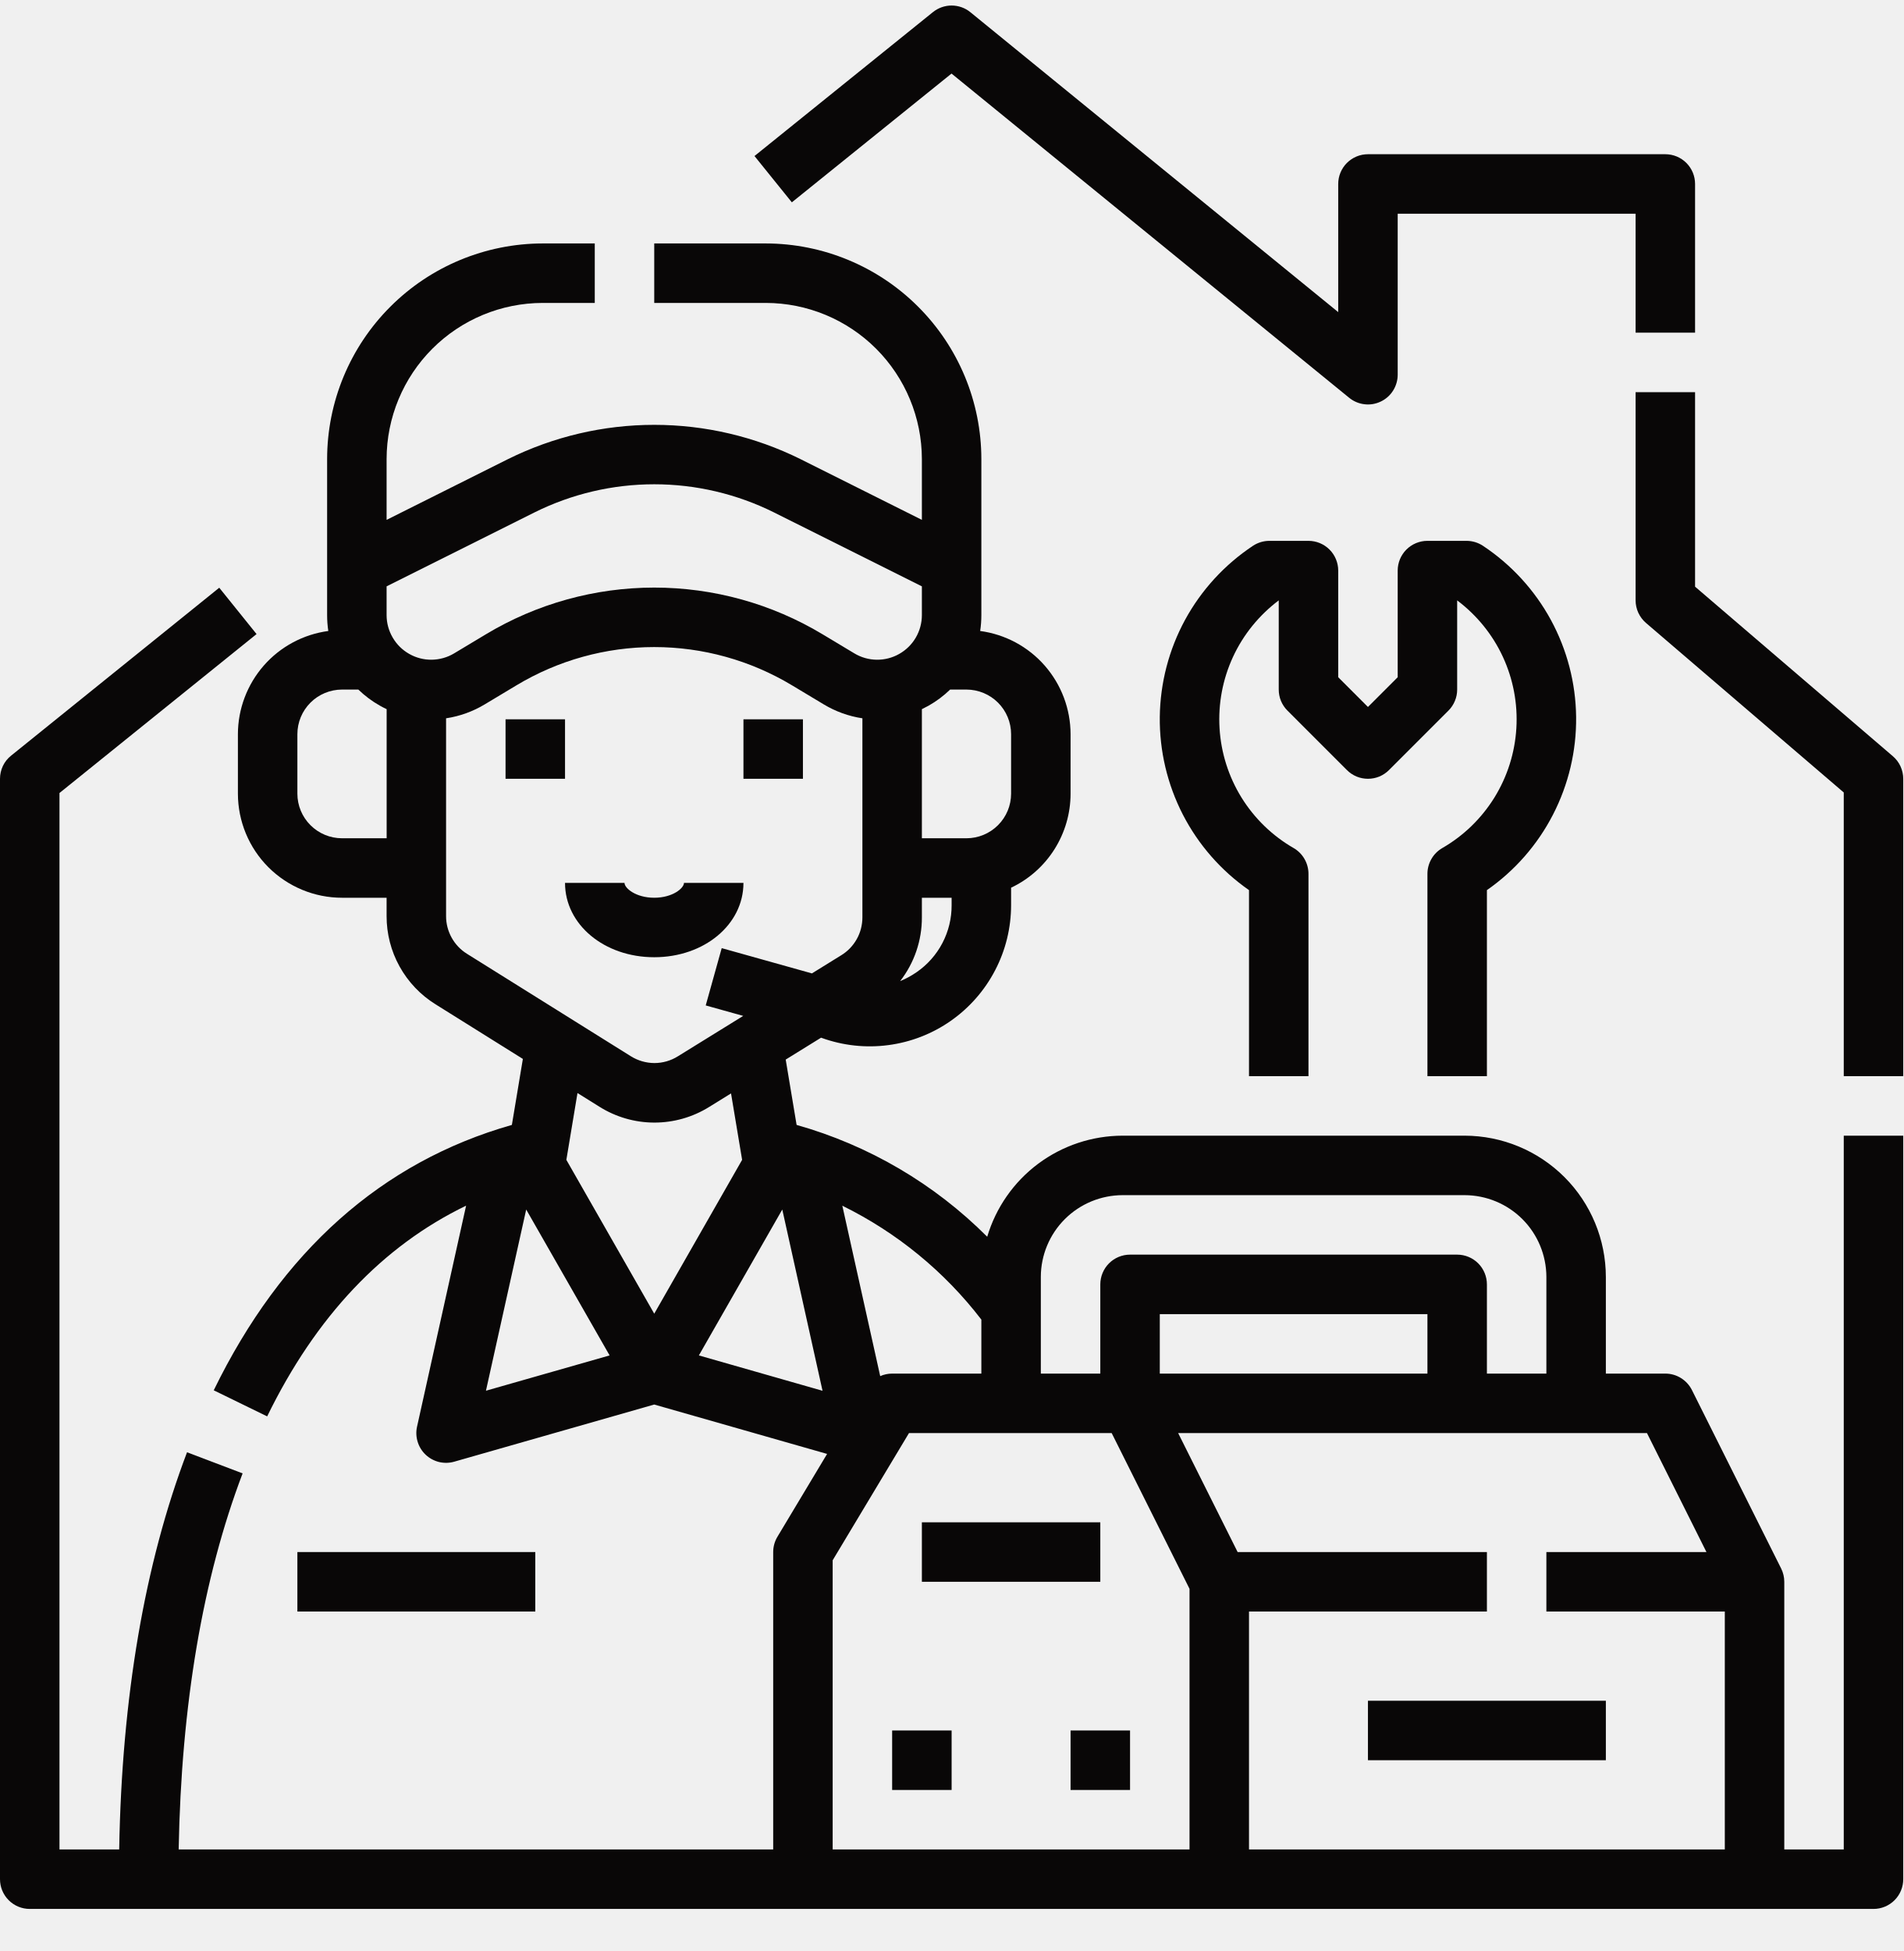
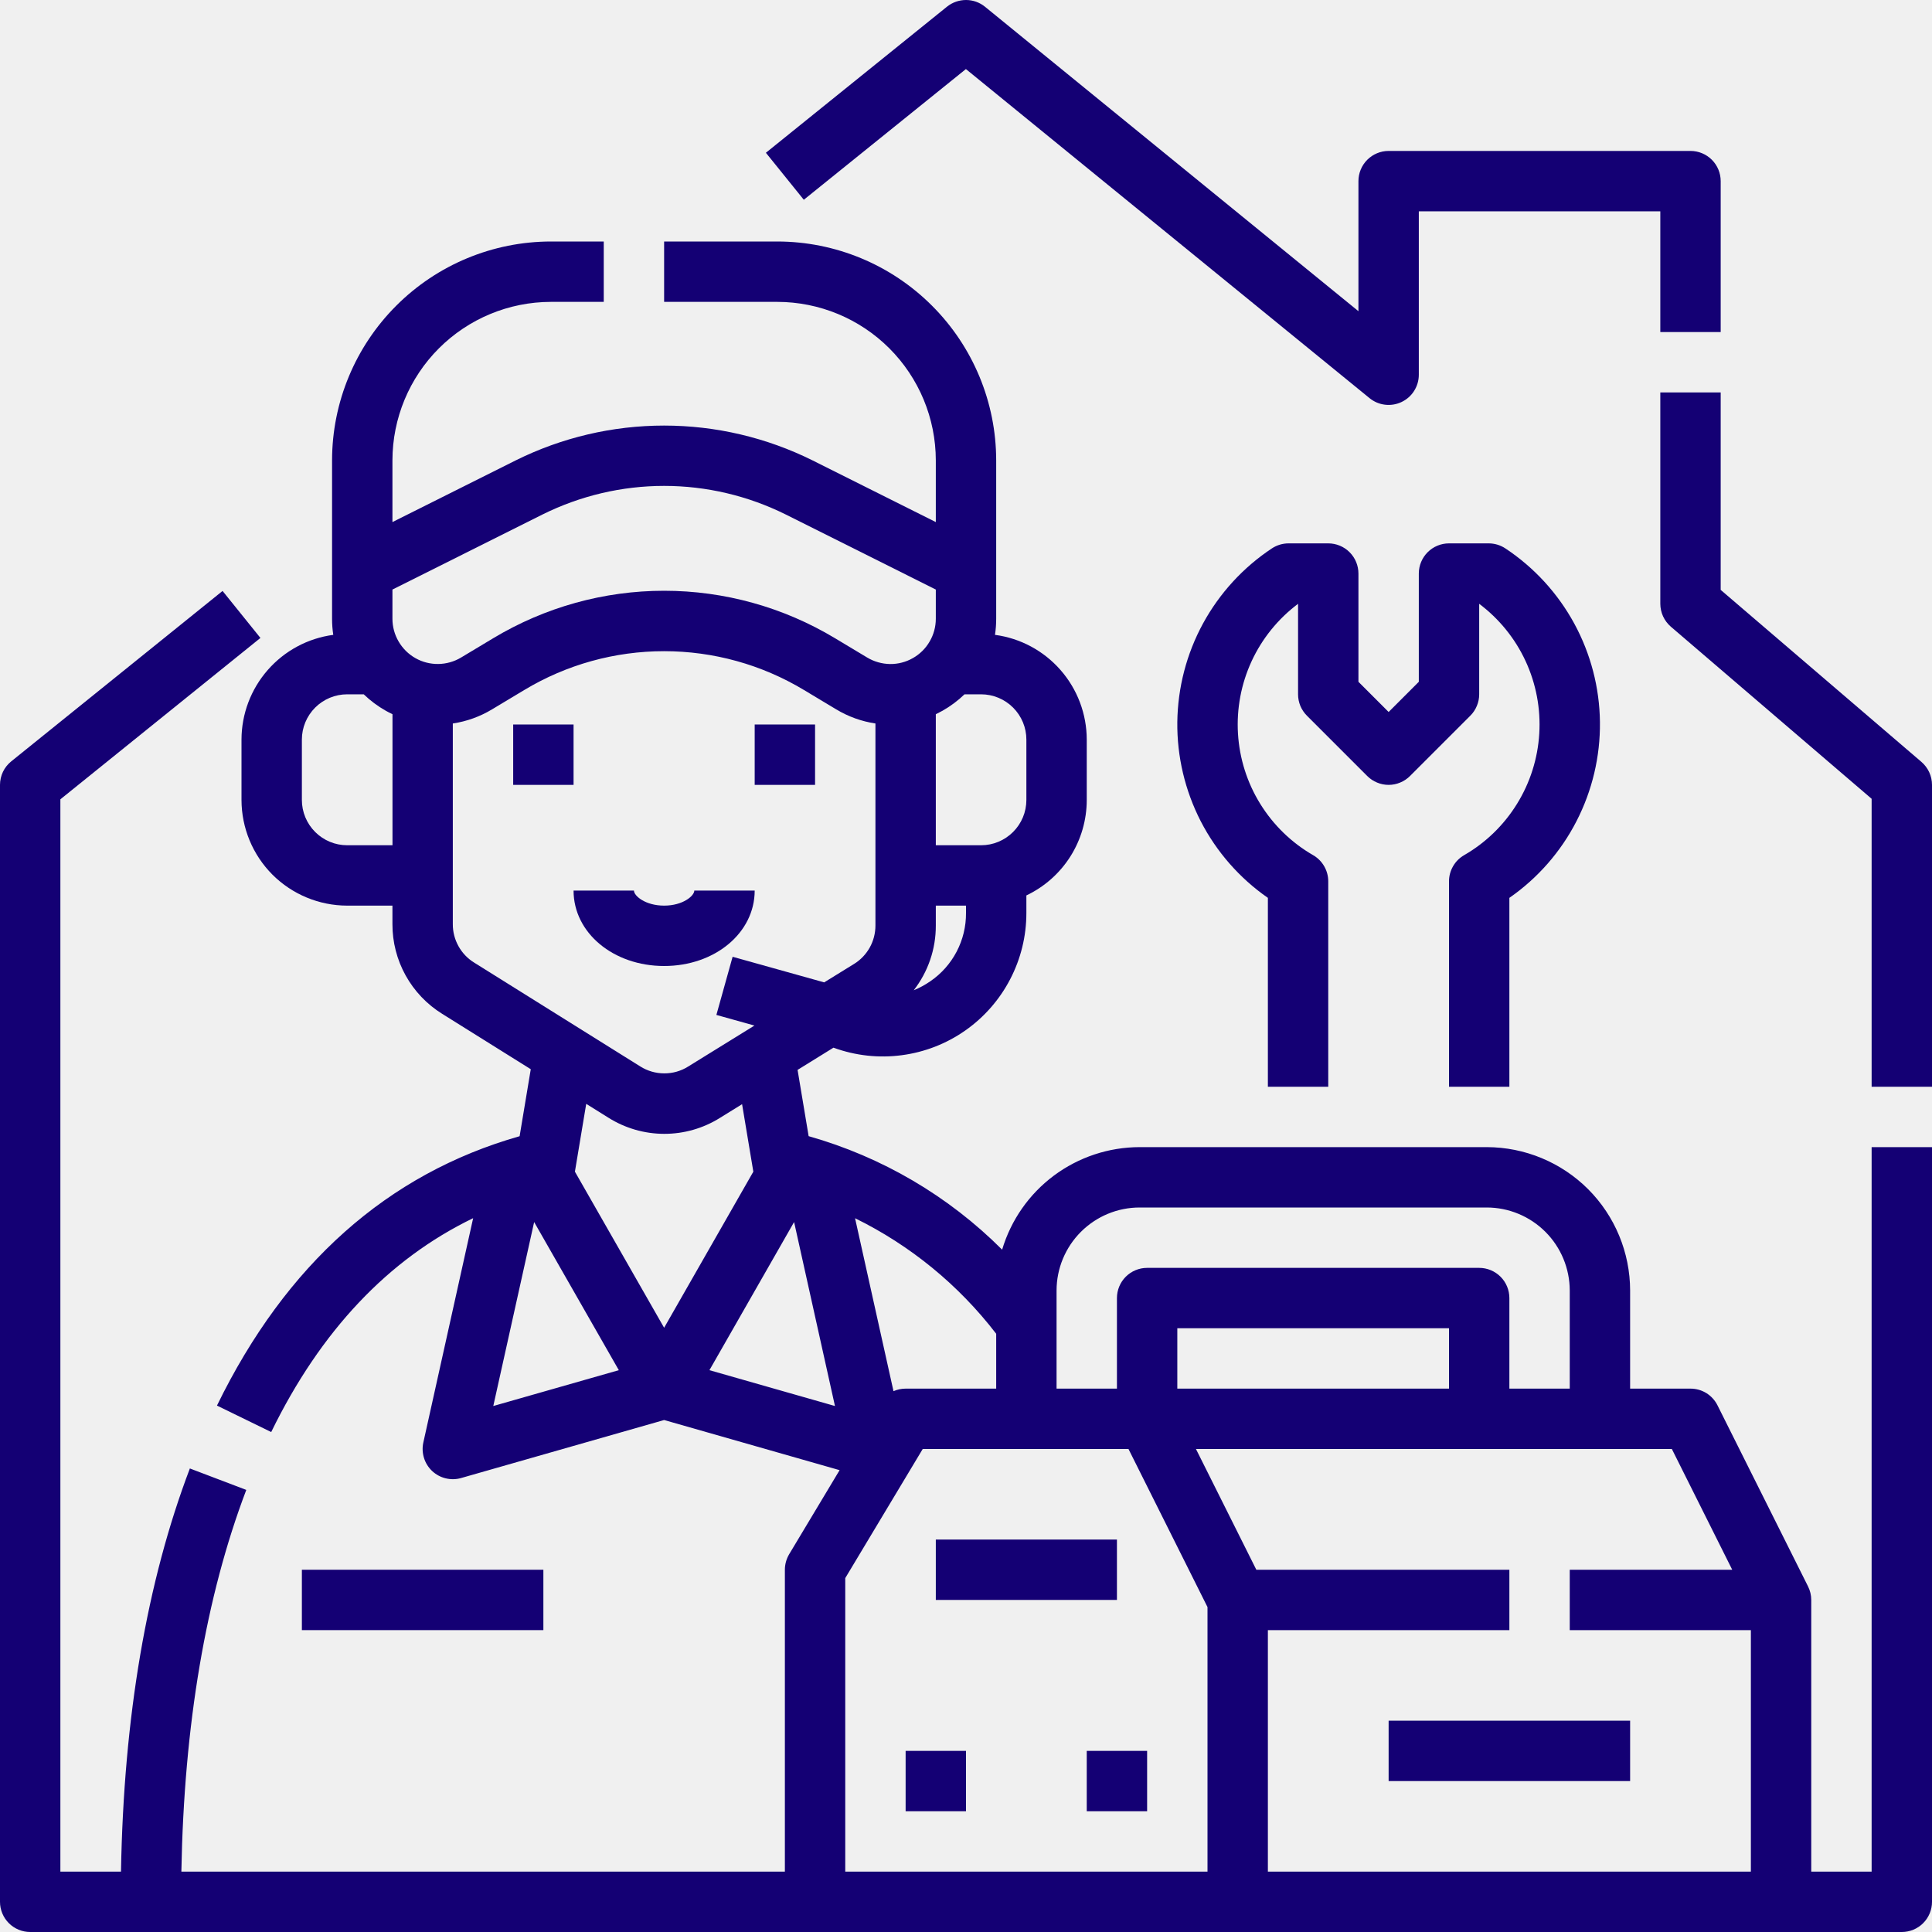
- <svg xmlns="http://www.w3.org/2000/svg" width="40" height="41" viewBox="0 0 40 41" fill="none">
-   <g clip-path="url(#clip0_9235_19228)">
-     <path d="M19.998 1.546L28.355 8.359C28.447 8.434 28.557 8.481 28.675 8.495C28.792 8.51 28.911 8.49 29.018 8.439C29.125 8.389 29.215 8.309 29.278 8.209C29.341 8.109 29.375 7.993 29.375 7.875V4.491H34.375V6.991H35.625V3.866C35.625 3.7 35.559 3.541 35.442 3.424C35.325 3.307 35.166 3.241 35 3.241H28.75C28.584 3.241 28.425 3.307 28.308 3.424C28.191 3.541 28.125 3.7 28.125 3.866V6.559L20.395 0.257C20.284 0.166 20.145 0.117 20.001 0.116C19.858 0.116 19.719 0.165 19.607 0.255L15.857 3.279L16.642 4.252L19.998 1.546Z" fill="#090707" />
-     <path d="M39.782 15.892L35.625 12.329V8.241H34.375V12.616C34.375 12.706 34.395 12.796 34.432 12.877C34.47 12.959 34.525 13.032 34.593 13.091L38.75 16.654V22.616H40V16.366C40 16.276 39.98 16.187 39.943 16.105C39.905 16.023 39.85 15.95 39.782 15.892Z" fill="#090707" />
-     <path d="M38.75 38.866H37.5V33.241C37.5 33.144 37.477 33.048 37.434 32.962L35.559 29.212C35.507 29.108 35.427 29.021 35.329 28.96C35.23 28.898 35.116 28.866 35 28.866H33.75V26.835C33.749 26.048 33.436 25.293 32.88 24.737C32.323 24.18 31.568 23.867 30.781 23.866H23.594C22.954 23.867 22.332 24.074 21.819 24.456C21.306 24.839 20.931 25.377 20.748 25.99C19.636 24.876 18.256 24.067 16.742 23.64L16.513 22.267L17.256 21.807L17.265 21.81C17.714 21.973 18.195 22.026 18.669 21.963C19.142 21.901 19.593 21.726 19.984 21.452C20.375 21.178 20.694 20.814 20.914 20.391C21.135 19.968 21.25 19.497 21.25 19.02V18.655C21.624 18.478 21.94 18.198 22.161 17.848C22.382 17.498 22.5 17.093 22.5 16.679V15.429C22.499 14.899 22.306 14.387 21.957 13.988C21.608 13.589 21.126 13.331 20.6 13.26C20.617 13.15 20.625 13.038 20.625 12.926V9.647C20.624 8.446 20.146 7.294 19.296 6.445C18.447 5.595 17.295 5.118 16.094 5.116H13.75V6.366H16.094C16.964 6.367 17.798 6.713 18.413 7.328C19.028 7.943 19.374 8.778 19.375 9.647V10.925L16.825 9.649C15.869 9.175 14.817 8.928 13.75 8.928C12.683 8.928 11.631 9.175 10.675 9.649L8.125 10.925V9.647C8.126 8.778 8.472 7.943 9.087 7.328C9.702 6.713 10.536 6.367 11.406 6.366H12.5V5.116H11.406C10.205 5.118 9.053 5.595 8.204 6.445C7.354 7.294 6.876 8.446 6.875 9.647V12.926C6.875 13.038 6.883 13.15 6.9 13.26C6.374 13.331 5.892 13.589 5.543 13.988C5.194 14.387 5.001 14.899 5 15.429V16.679C5.001 17.259 5.231 17.815 5.641 18.225C6.052 18.635 6.608 18.866 7.188 18.866H8.125V19.25C8.124 19.621 8.218 19.987 8.398 20.311C8.578 20.636 8.838 20.909 9.153 21.105L10.989 22.253L10.758 23.64C8.026 24.417 5.918 26.292 4.492 29.217L5.615 29.765C6.637 27.669 8.04 26.186 9.796 25.337L8.765 29.981C8.741 30.086 8.746 30.196 8.778 30.3C8.809 30.403 8.868 30.497 8.946 30.571C9.025 30.645 9.122 30.698 9.227 30.724C9.333 30.749 9.443 30.747 9.547 30.717L13.75 29.516L17.383 30.554L16.339 32.295C16.281 32.392 16.25 32.503 16.25 32.616V38.866H3.755C3.81 35.825 4.261 33.169 5.099 30.963L3.931 30.519C3.039 32.865 2.56 35.671 2.505 38.866H1.25V16.665L5.392 13.325L4.608 12.351L0.233 15.88C0.16 15.938 0.101 16.012 0.061 16.096C0.021 16.181 -7.92876e-06 16.273 2.25714e-09 16.366V39.491C2.25714e-09 39.657 0.066 39.816 0.183 39.933C0.3 40.05 0.459 40.116 0.625 40.116H39.375C39.541 40.116 39.7 40.05 39.817 39.933C39.934 39.816 40 39.657 40 39.491V23.866H38.75V38.866ZM21.875 26.835C21.875 26.379 22.057 25.942 22.379 25.62C22.701 25.298 23.138 25.117 23.594 25.116H30.781C31.237 25.117 31.674 25.298 31.996 25.62C32.318 25.942 32.499 26.379 32.5 26.835V28.866H31.25V26.991C31.25 26.826 31.184 26.666 31.067 26.549C30.95 26.432 30.791 26.366 30.625 26.366H23.75C23.584 26.366 23.425 26.432 23.308 26.549C23.191 26.666 23.125 26.826 23.125 26.991V28.866H21.875V26.835ZM24.375 28.866V27.616H30V28.866H24.375ZM20.625 27.731V28.866H18.75C18.664 28.866 18.578 28.884 18.499 28.919L17.703 25.338C18.848 25.901 19.848 26.719 20.625 27.731ZM19.26 20.433C19.153 20.507 19.038 20.569 18.918 20.618C19.216 20.235 19.377 19.763 19.375 19.277V18.866H20V19.02C20.002 19.298 19.935 19.573 19.806 19.819C19.677 20.065 19.49 20.276 19.26 20.433ZM21.25 15.429V16.679C21.25 16.927 21.151 17.166 20.975 17.341C20.799 17.517 20.561 17.616 20.312 17.616H19.375V14.903C19.422 14.88 19.469 14.856 19.516 14.83C19.68 14.737 19.833 14.623 19.969 14.491H20.312C20.561 14.492 20.799 14.59 20.975 14.766C21.151 14.942 21.25 15.18 21.25 15.429ZM8.125 12.322L11.234 10.768C12.016 10.379 12.877 10.177 13.75 10.177C14.623 10.177 15.484 10.379 16.266 10.768L19.375 12.322V12.926C19.375 13.092 19.331 13.255 19.247 13.399C19.164 13.542 19.044 13.66 18.899 13.742C18.755 13.824 18.592 13.866 18.426 13.864C18.26 13.862 18.097 13.816 17.955 13.73L17.287 13.329C16.219 12.687 14.996 12.348 13.75 12.348C12.504 12.348 11.281 12.687 10.213 13.329L9.545 13.73C9.403 13.816 9.24 13.861 9.074 13.864C8.908 13.866 8.745 13.824 8.601 13.742C8.456 13.66 8.336 13.542 8.253 13.398C8.169 13.255 8.125 13.092 8.125 12.926V12.322ZM7.188 17.616C6.939 17.616 6.701 17.517 6.525 17.341C6.349 17.166 6.25 16.927 6.25 16.679V15.429C6.25 15.18 6.349 14.942 6.525 14.766C6.701 14.59 6.939 14.492 7.188 14.491H7.531C7.667 14.623 7.82 14.737 7.985 14.83C8.031 14.856 8.078 14.88 8.126 14.903V17.616H7.188ZM9.375 19.25V15.095C9.663 15.052 9.939 14.952 10.188 14.802L10.856 14.401C11.73 13.876 12.73 13.598 13.75 13.598C14.77 13.598 15.77 13.876 16.644 14.401L17.312 14.802C17.561 14.952 17.837 15.052 18.125 15.095V19.277C18.125 19.437 18.085 19.595 18.007 19.734C17.929 19.874 17.817 19.991 17.681 20.074L17.064 20.456L15.168 19.925L14.832 21.129L15.62 21.349L14.247 22.198C14.099 22.291 13.927 22.34 13.752 22.34C13.577 22.339 13.405 22.289 13.257 22.196L9.816 20.045C9.68 19.961 9.569 19.844 9.492 19.705C9.415 19.566 9.374 19.409 9.375 19.25ZM12.595 23.256C12.941 23.474 13.341 23.59 13.749 23.591C14.158 23.592 14.558 23.478 14.905 23.262L15.364 22.978L15.597 24.374L13.75 27.607L11.903 24.374L12.137 22.97L12.595 23.256ZM11.059 25.418L12.812 28.484L10.213 29.226L11.059 25.418ZM14.688 28.484L16.441 25.418L17.287 29.227L14.688 28.484ZM17.5 38.866V32.789L19.104 30.116H23.364L25 33.389V38.866H17.5ZM26.25 38.866V33.866H31.25V32.616H26.011L24.761 30.116H34.614L35.864 32.616H32.5V33.866H36.25V38.866H26.25Z" fill="#090707" />
-     <path d="M11.25 32.616H6.25V33.866H11.25V32.616Z" fill="#090707" />
-     <path d="M15.625 18.554H14.375C14.375 18.664 14.138 18.866 13.75 18.866C13.362 18.866 13.125 18.664 13.125 18.554H11.875C11.875 19.43 12.699 20.116 13.75 20.116C14.801 20.116 15.625 19.43 15.625 18.554Z" fill="#090707" />
-     <path d="M16.875 15.116H15.625V16.366H16.875V15.116Z" fill="#090707" />
-     <path d="M11.875 15.116H10.625V16.366H11.875V15.116Z" fill="#090707" />
-     <path d="M33.75 35.741H28.75V36.991H33.75V35.741Z" fill="#090707" />
-     <path d="M23.75 36.366H22.5V37.616H23.75V36.366Z" fill="#090707" />
-     <path d="M20 36.366H18.75V37.616H20V36.366Z" fill="#090707" />
-     <path d="M23.125 31.991H19.375V33.241H23.125V31.991Z" fill="#090707" />
-     <path d="M30.312 17.822C30.217 17.877 30.138 17.956 30.084 18.051C30.029 18.146 30 18.254 30 18.363V22.616H31.25V18.706C31.836 18.298 32.313 17.753 32.639 17.119C32.966 16.484 33.133 15.78 33.125 15.066C33.117 14.352 32.934 13.652 32.593 13.025C32.251 12.398 31.762 11.865 31.167 11.47C31.064 11.402 30.944 11.366 30.821 11.366H30C29.834 11.366 29.675 11.432 29.558 11.549C29.441 11.666 29.375 11.825 29.375 11.991V14.232L28.75 14.857L28.125 14.232V11.991C28.125 11.825 28.059 11.666 27.942 11.549C27.825 11.432 27.666 11.366 27.5 11.366H26.679C26.556 11.366 26.436 11.402 26.333 11.47C25.738 11.865 25.249 12.398 24.907 13.025C24.566 13.652 24.384 14.352 24.375 15.066C24.367 15.78 24.534 16.484 24.86 17.119C25.187 17.753 25.664 18.298 26.25 18.706V22.616H27.5V18.363C27.5 18.254 27.471 18.146 27.416 18.051C27.362 17.956 27.283 17.877 27.188 17.822C26.74 17.564 26.364 17.199 26.092 16.76C25.82 16.32 25.662 15.82 25.631 15.304C25.6 14.788 25.697 14.273 25.914 13.804C26.131 13.335 26.462 12.928 26.875 12.617V14.491C26.875 14.573 26.891 14.655 26.922 14.73C26.954 14.806 27 14.875 27.058 14.933L28.308 16.183C28.366 16.241 28.435 16.287 28.511 16.319C28.587 16.35 28.668 16.366 28.75 16.366C28.832 16.366 28.913 16.35 28.989 16.319C29.065 16.287 29.134 16.241 29.192 16.183L30.442 14.933C30.5 14.875 30.546 14.806 30.577 14.73C30.609 14.655 30.625 14.573 30.625 14.491V12.617C31.038 12.928 31.369 13.335 31.586 13.804C31.803 14.273 31.9 14.788 31.869 15.304C31.838 15.82 31.68 16.32 31.408 16.76C31.136 17.199 30.76 17.564 30.312 17.822Z" fill="#090707" />
+ <svg xmlns="http://www.w3.org/2000/svg" width="40" height="40" viewBox="0 0 40 40" fill="none">
+   <g clip-path="url(#clip0_9467_13802)">
+     <path d="M19.998 1.43L28.355 8.243C28.447 8.318 28.557 8.365 28.675 8.379C28.792 8.393 28.911 8.374 29.018 8.323C29.125 8.272 29.215 8.193 29.278 8.093C29.341 7.993 29.375 7.877 29.375 7.759V4.375H34.375V6.875H35.625V3.75C35.625 3.584 35.559 3.425 35.442 3.308C35.325 3.191 35.166 3.125 35 3.125H28.75C28.584 3.125 28.425 3.191 28.308 3.308C28.191 3.425 28.125 3.584 28.125 3.75V6.443L20.395 0.141C20.284 0.05 20.145 0 20.001 2.41463e-06C19.858 -0 19.719 0.048 19.607 0.138L15.857 3.163L16.642 4.136L19.998 1.43Z" fill="#140074" />
+     <path d="M39.782 15.775L35.625 12.213V8.125H34.375V12.5C34.375 12.59 34.395 12.679 34.432 12.761C34.47 12.843 34.525 12.916 34.593 12.975L38.75 16.538V22.5H40V16.25C40 16.16 39.98 16.071 39.943 15.989C39.905 15.907 39.85 15.834 39.782 15.775Z" fill="#140074" />
+     <path d="M38.75 38.75H37.5V33.125C37.5 33.028 37.477 32.932 37.434 32.846L35.559 29.096C35.507 28.992 35.427 28.904 35.329 28.843C35.23 28.782 35.116 28.75 35 28.75H33.75V26.719C33.749 25.932 33.436 25.177 32.88 24.62C32.323 24.064 31.568 23.751 30.781 23.75H23.594C22.954 23.751 22.332 23.958 21.819 24.34C21.306 24.723 20.931 25.26 20.748 25.873C19.636 24.76 18.256 23.951 16.742 23.523L16.513 22.151L17.256 21.691L17.265 21.694C17.714 21.857 18.195 21.91 18.669 21.847C19.142 21.785 19.593 21.61 19.984 21.336C20.375 21.062 20.694 20.698 20.914 20.275C21.135 19.851 21.25 19.381 21.25 18.904V18.539C21.624 18.361 21.94 18.081 22.161 17.732C22.382 17.382 22.5 16.976 22.5 16.562V15.312C22.499 14.782 22.306 14.27 21.957 13.872C21.608 13.473 21.126 13.214 20.6 13.144C20.617 13.033 20.625 12.922 20.625 12.81V9.531C20.624 8.33 20.146 7.178 19.296 6.329C18.447 5.479 17.295 5.001 16.094 5H13.75V6.25H16.094C16.964 6.251 17.798 6.597 18.413 7.212C19.028 7.827 19.374 8.661 19.375 9.531V10.809L16.825 9.533C15.869 9.058 14.817 8.811 13.75 8.811C12.683 8.811 11.631 9.058 10.675 9.533L8.125 10.809V9.531C8.126 8.661 8.472 7.827 9.087 7.212C9.702 6.597 10.536 6.251 11.406 6.25H12.5V5H11.406C10.205 5.001 9.053 5.479 8.204 6.329C7.354 7.178 6.876 8.33 6.875 9.531V12.81C6.875 12.922 6.883 13.033 6.9 13.144C6.374 13.214 5.892 13.473 5.543 13.872C5.194 14.27 5.001 14.782 5 15.312V16.562C5.001 17.142 5.231 17.698 5.641 18.109C6.052 18.519 6.608 18.749 7.188 18.75H8.125V19.134C8.124 19.505 8.218 19.871 8.398 20.195C8.578 20.52 8.838 20.793 9.153 20.989L10.989 22.137L10.758 23.524C8.026 24.3 5.918 26.176 4.492 29.101L5.615 29.649C6.637 27.553 8.04 26.07 9.796 25.221L8.765 29.864C8.741 29.97 8.746 30.08 8.778 30.184C8.809 30.287 8.868 30.381 8.946 30.455C9.025 30.529 9.122 30.582 9.227 30.607C9.333 30.633 9.443 30.631 9.547 30.601L13.75 29.4L17.383 30.438L16.339 32.178C16.281 32.276 16.25 32.387 16.25 32.5V38.75H3.755C3.81 35.709 4.261 33.053 5.099 30.847L3.931 30.403C3.039 32.749 2.56 35.555 2.505 38.75H1.25V16.549L5.392 13.208L4.608 12.235L0.233 15.763C0.16 15.822 0.101 15.896 0.061 15.98C0.021 16.064 -7.92876e-06 16.157 2.25714e-09 16.25V39.375C2.25714e-09 39.541 0.066 39.7 0.183 39.817C0.3 39.934 0.459 40 0.625 40H39.375C39.541 40 39.7 39.934 39.817 39.817C39.934 39.7 40 39.541 40 39.375V23.75H38.75V38.75ZM21.875 26.719C21.875 26.263 22.057 25.826 22.379 25.504C22.701 25.182 23.138 25 23.594 25H30.781C31.237 25 31.674 25.182 31.996 25.504C32.318 25.826 32.499 26.263 32.5 26.719V28.75H31.25V26.875C31.25 26.709 31.184 26.55 31.067 26.433C30.95 26.316 30.791 26.25 30.625 26.25H23.75C23.584 26.25 23.425 26.316 23.308 26.433C23.191 26.55 23.125 26.709 23.125 26.875V28.75H21.875V26.719ZM24.375 28.75V27.5H30V28.75H24.375ZM20.625 27.614V28.75H18.75C18.664 28.75 18.578 28.768 18.499 28.803L17.703 25.222C18.848 25.784 19.848 26.603 20.625 27.614ZM19.26 20.317C19.153 20.391 19.038 20.453 18.918 20.502C19.216 20.119 19.377 19.647 19.375 19.161V18.75H20V18.904C20.002 19.182 19.935 19.456 19.806 19.703C19.677 19.949 19.49 20.16 19.26 20.317ZM21.25 15.312V16.562C21.25 16.811 21.151 17.049 20.975 17.225C20.799 17.401 20.561 17.5 20.312 17.5H19.375V14.787C19.422 14.764 19.469 14.74 19.516 14.714C19.68 14.62 19.833 14.507 19.969 14.375H20.312C20.561 14.375 20.799 14.474 20.975 14.65C21.151 14.826 21.25 15.064 21.25 15.312ZM8.125 12.206L11.234 10.651C12.016 10.263 12.877 10.06 13.75 10.06C14.623 10.06 15.484 10.263 16.266 10.651L19.375 12.206V12.81C19.375 12.976 19.331 13.139 19.247 13.282C19.164 13.426 19.044 13.544 18.899 13.626C18.755 13.708 18.592 13.75 18.426 13.748C18.26 13.745 18.097 13.699 17.955 13.614L17.287 13.213C16.219 12.571 14.996 12.231 13.75 12.231C12.504 12.231 11.281 12.571 10.213 13.213L9.545 13.614C9.403 13.699 9.24 13.745 9.074 13.747C8.908 13.749 8.745 13.708 8.601 13.626C8.456 13.544 8.336 13.425 8.253 13.282C8.169 13.139 8.125 12.976 8.125 12.81V12.206ZM7.188 17.5C6.939 17.5 6.701 17.401 6.525 17.225C6.349 17.049 6.25 16.811 6.25 16.562V15.312C6.25 15.064 6.349 14.826 6.525 14.65C6.701 14.474 6.939 14.375 7.188 14.375H7.531C7.667 14.507 7.82 14.62 7.985 14.714C8.031 14.74 8.078 14.764 8.126 14.787V17.5H7.188ZM9.375 19.134V14.979C9.663 14.936 9.939 14.836 10.188 14.686L10.856 14.285C11.73 13.759 12.73 13.482 13.75 13.482C14.77 13.482 15.77 13.759 16.644 14.285L17.312 14.686C17.561 14.836 17.837 14.936 18.125 14.979V19.161C18.125 19.321 18.085 19.478 18.007 19.618C17.929 19.757 17.817 19.875 17.681 19.958L17.064 20.339L15.168 19.809L14.832 21.013L15.62 21.233L14.247 22.082C14.099 22.175 13.927 22.224 13.752 22.223C13.577 22.223 13.405 22.173 13.257 22.08L9.816 19.929C9.68 19.845 9.569 19.728 9.492 19.589C9.415 19.45 9.374 19.293 9.375 19.134ZM12.595 23.14C12.941 23.358 13.341 23.474 13.749 23.475C14.158 23.476 14.558 23.362 14.905 23.145L15.364 22.861L15.597 24.258L13.75 27.49L11.903 24.258L12.137 22.854L12.595 23.14ZM11.059 25.301L12.812 28.368L10.213 29.11L11.059 25.301ZM14.688 28.368L16.441 25.301L17.287 29.11L14.688 28.368ZM17.5 38.75V32.673L19.104 30H23.364L25 33.273V38.75H17.5ZM26.25 38.75V33.75H31.25V32.5H26.011L24.761 30H34.614L35.864 32.5H32.5V33.75H36.25V38.75H26.25Z" fill="#140074" />
+     <path d="M11.25 32.5H6.25V33.75H11.25V32.5Z" fill="#140074" />
+     <path d="M15.625 18.438H14.375C14.375 18.548 14.138 18.75 13.75 18.75C13.362 18.75 13.125 18.548 13.125 18.438H11.875C11.875 19.314 12.699 20 13.75 20C14.801 20 15.625 19.314 15.625 18.438Z" fill="#140074" />
+     <path d="M16.875 15H15.625V16.25H16.875V15Z" fill="#140074" />
+     <path d="M11.875 15H10.625V16.25H11.875V15Z" fill="#140074" />
+     <path d="M33.75 35.625H28.75V36.875H33.75V35.625Z" fill="#140074" />
+     <path d="M23.75 36.25H22.5V37.5H23.75V36.25Z" fill="#140074" />
+     <path d="M20 36.25H18.75V37.5H20V36.25Z" fill="#140074" />
+     <path d="M23.125 31.875H19.375V33.125H23.125V31.875Z" fill="#140074" />
+     <path d="M30.312 17.706C30.217 17.761 30.138 17.84 30.084 17.935C30.029 18.03 30 18.137 30 18.247V22.5H31.25V18.589C31.836 18.182 32.313 17.637 32.639 17.003C32.966 16.368 33.133 15.663 33.125 14.95C33.117 14.236 32.934 13.536 32.593 12.909C32.251 12.282 31.762 11.748 31.167 11.354C31.064 11.286 30.944 11.25 30.821 11.25H30C29.834 11.25 29.675 11.316 29.558 11.433C29.441 11.55 29.375 11.709 29.375 11.875V14.116L28.75 14.741L28.125 14.116V11.875C28.125 11.709 28.059 11.55 27.942 11.433C27.825 11.316 27.666 11.25 27.5 11.25H26.679C26.556 11.25 26.436 11.286 26.333 11.354C25.738 11.748 25.249 12.282 24.907 12.909C24.566 13.536 24.384 14.236 24.375 14.95C24.367 15.663 24.534 16.368 24.86 17.003C25.187 17.637 25.664 18.182 26.25 18.589V22.5H27.5V18.247C27.5 18.137 27.471 18.03 27.416 17.935C27.362 17.84 27.283 17.761 27.188 17.706C26.74 17.448 26.364 17.083 26.092 16.643C25.82 16.204 25.662 15.704 25.631 15.188C25.6 14.672 25.697 14.157 25.914 13.688C26.131 13.219 26.462 12.811 26.875 12.501V14.375C26.875 14.457 26.891 14.538 26.922 14.614C26.954 14.69 27 14.759 27.058 14.817L28.308 16.067C28.366 16.125 28.435 16.171 28.511 16.202C28.587 16.234 28.668 16.25 28.75 16.25C28.832 16.25 28.913 16.234 28.989 16.202C29.065 16.171 29.134 16.125 29.192 16.067L30.442 14.817C30.5 14.759 30.546 14.69 30.577 14.614C30.609 14.538 30.625 14.457 30.625 14.375V12.501C31.038 12.811 31.369 13.219 31.586 13.688C31.803 14.157 31.9 14.672 31.869 15.188C31.838 15.704 31.68 16.204 31.408 16.643C31.136 17.083 30.76 17.448 30.312 17.706Z" fill="#140074" />
  </g>
  <defs>
-     <clipPath id="clip0_9235_19228">
-       <rect width="40" height="40" fill="white" transform="translate(0 0.116211)" />
+     <clipPath id="clip0_9467_13802">
+       <rect width="40" height="40" fill="white" />
    </clipPath>
  </defs>
</svg>
